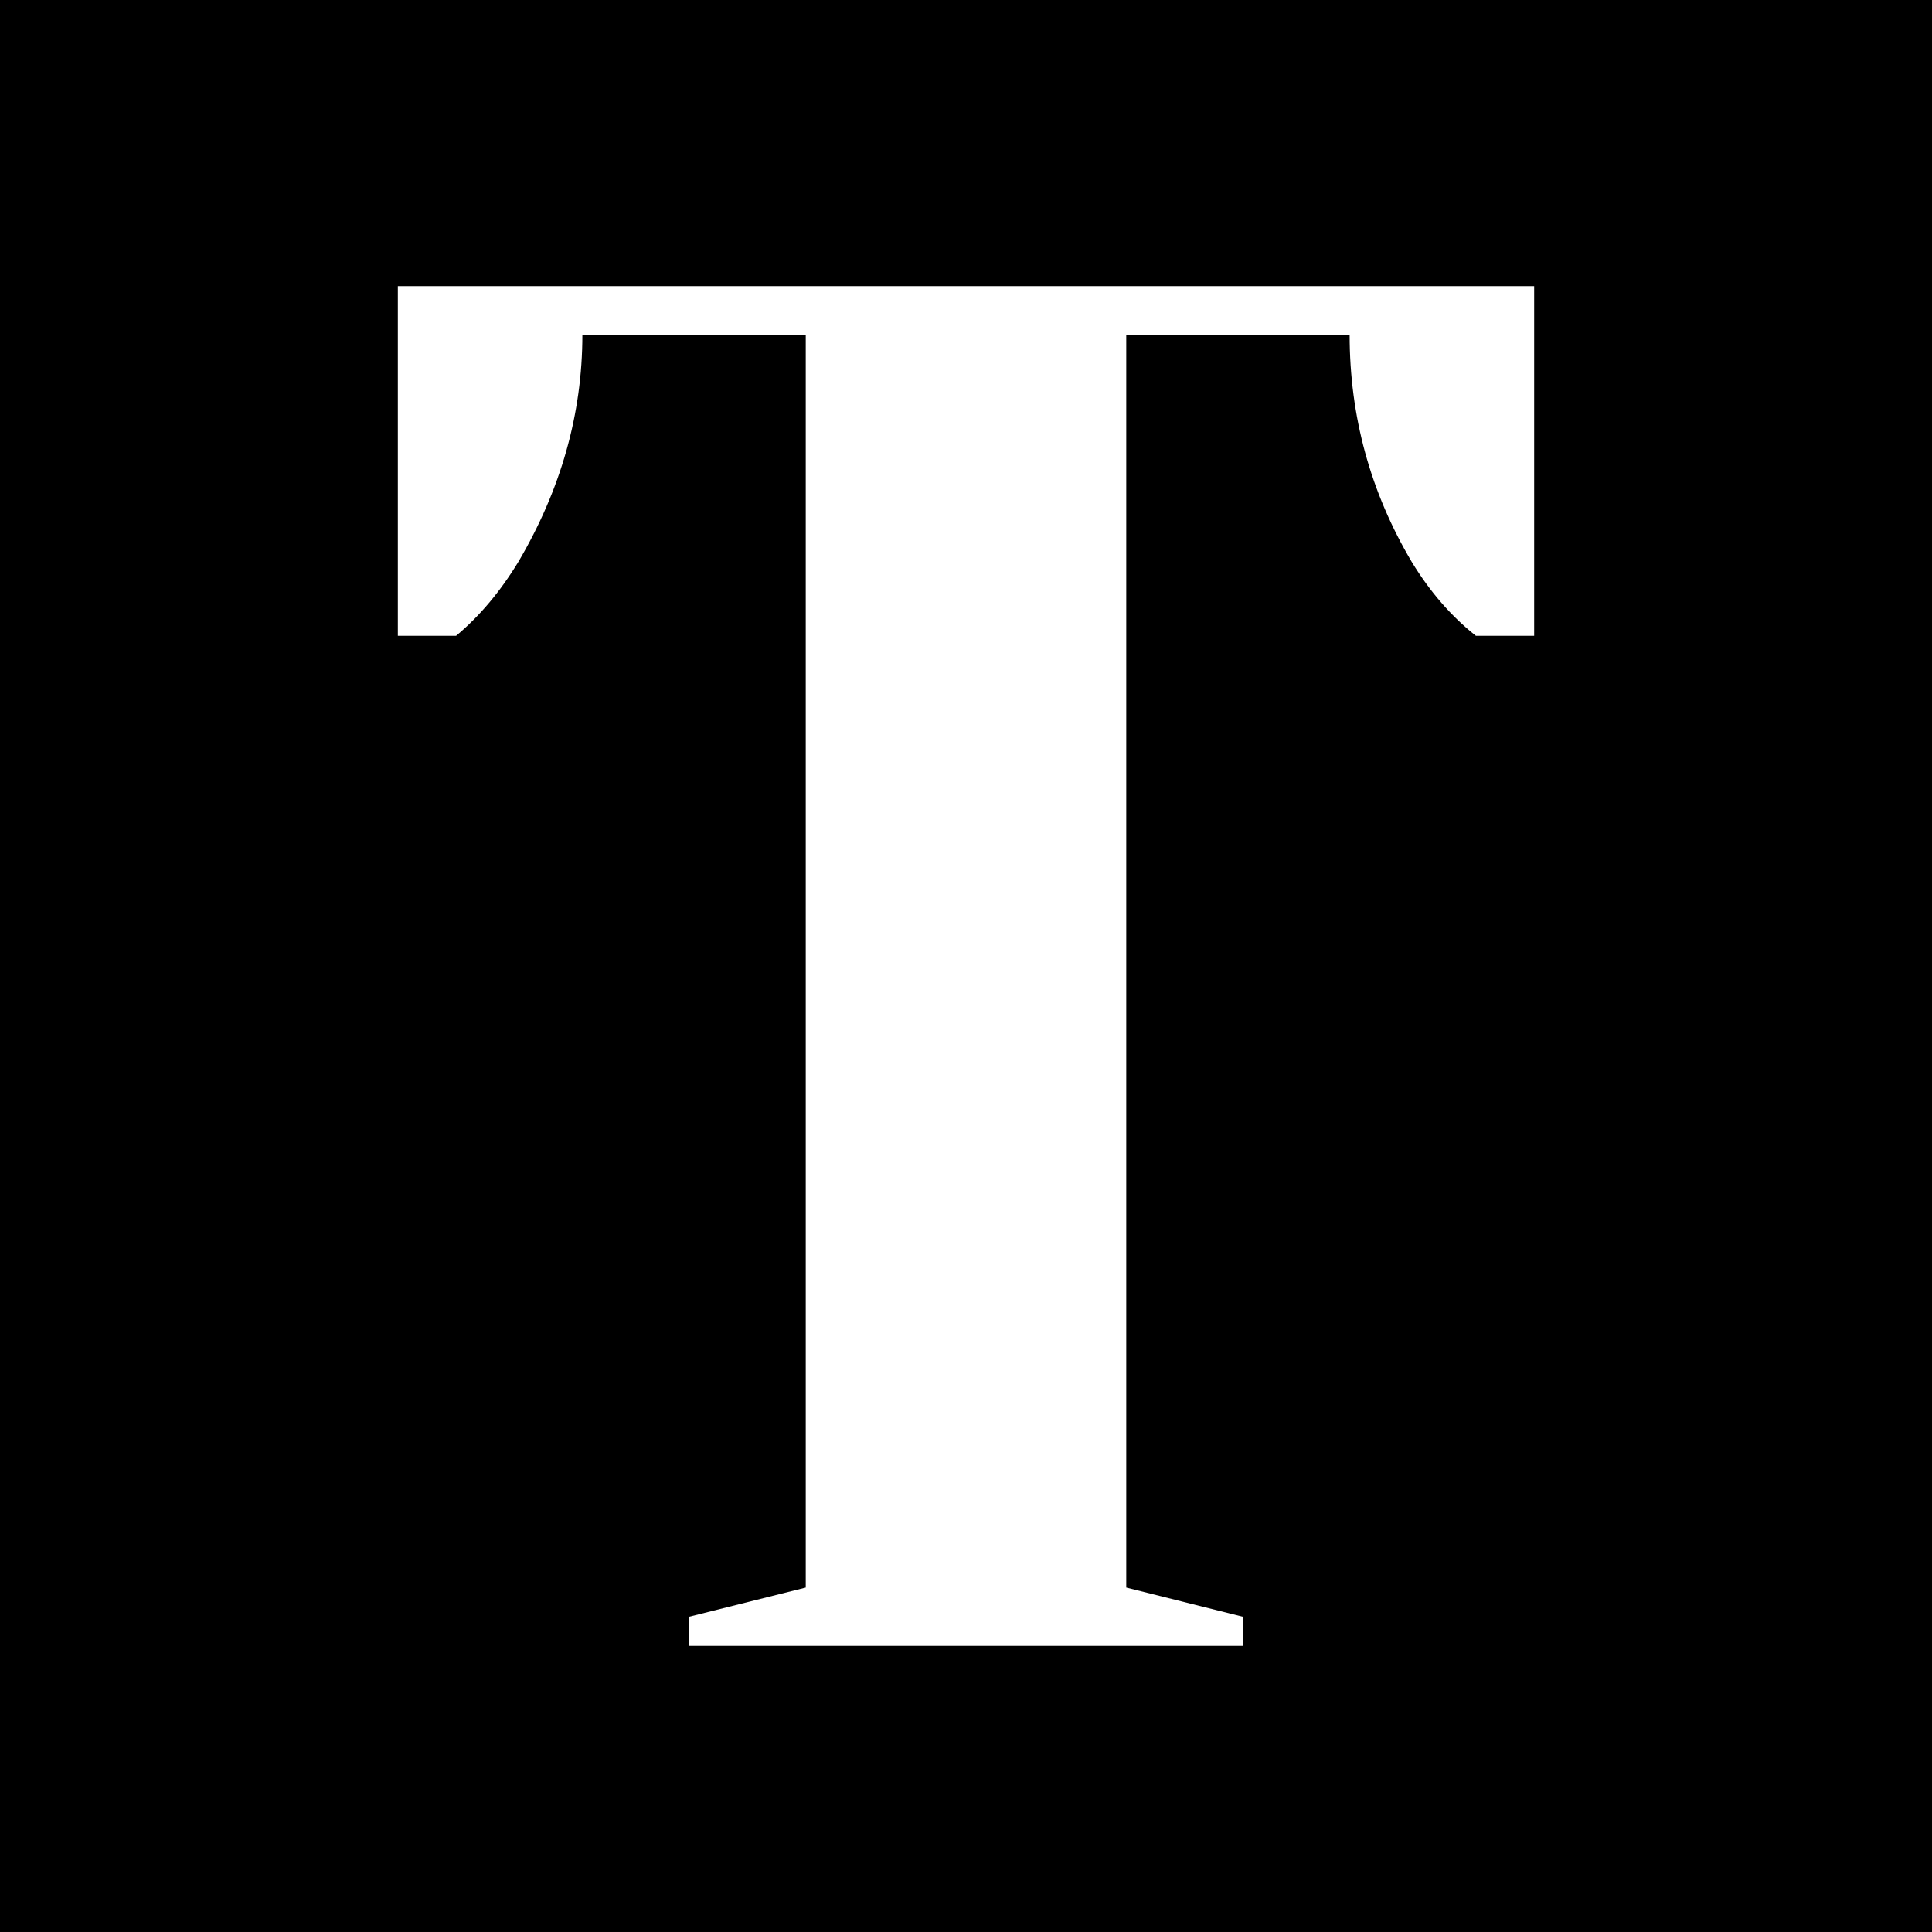
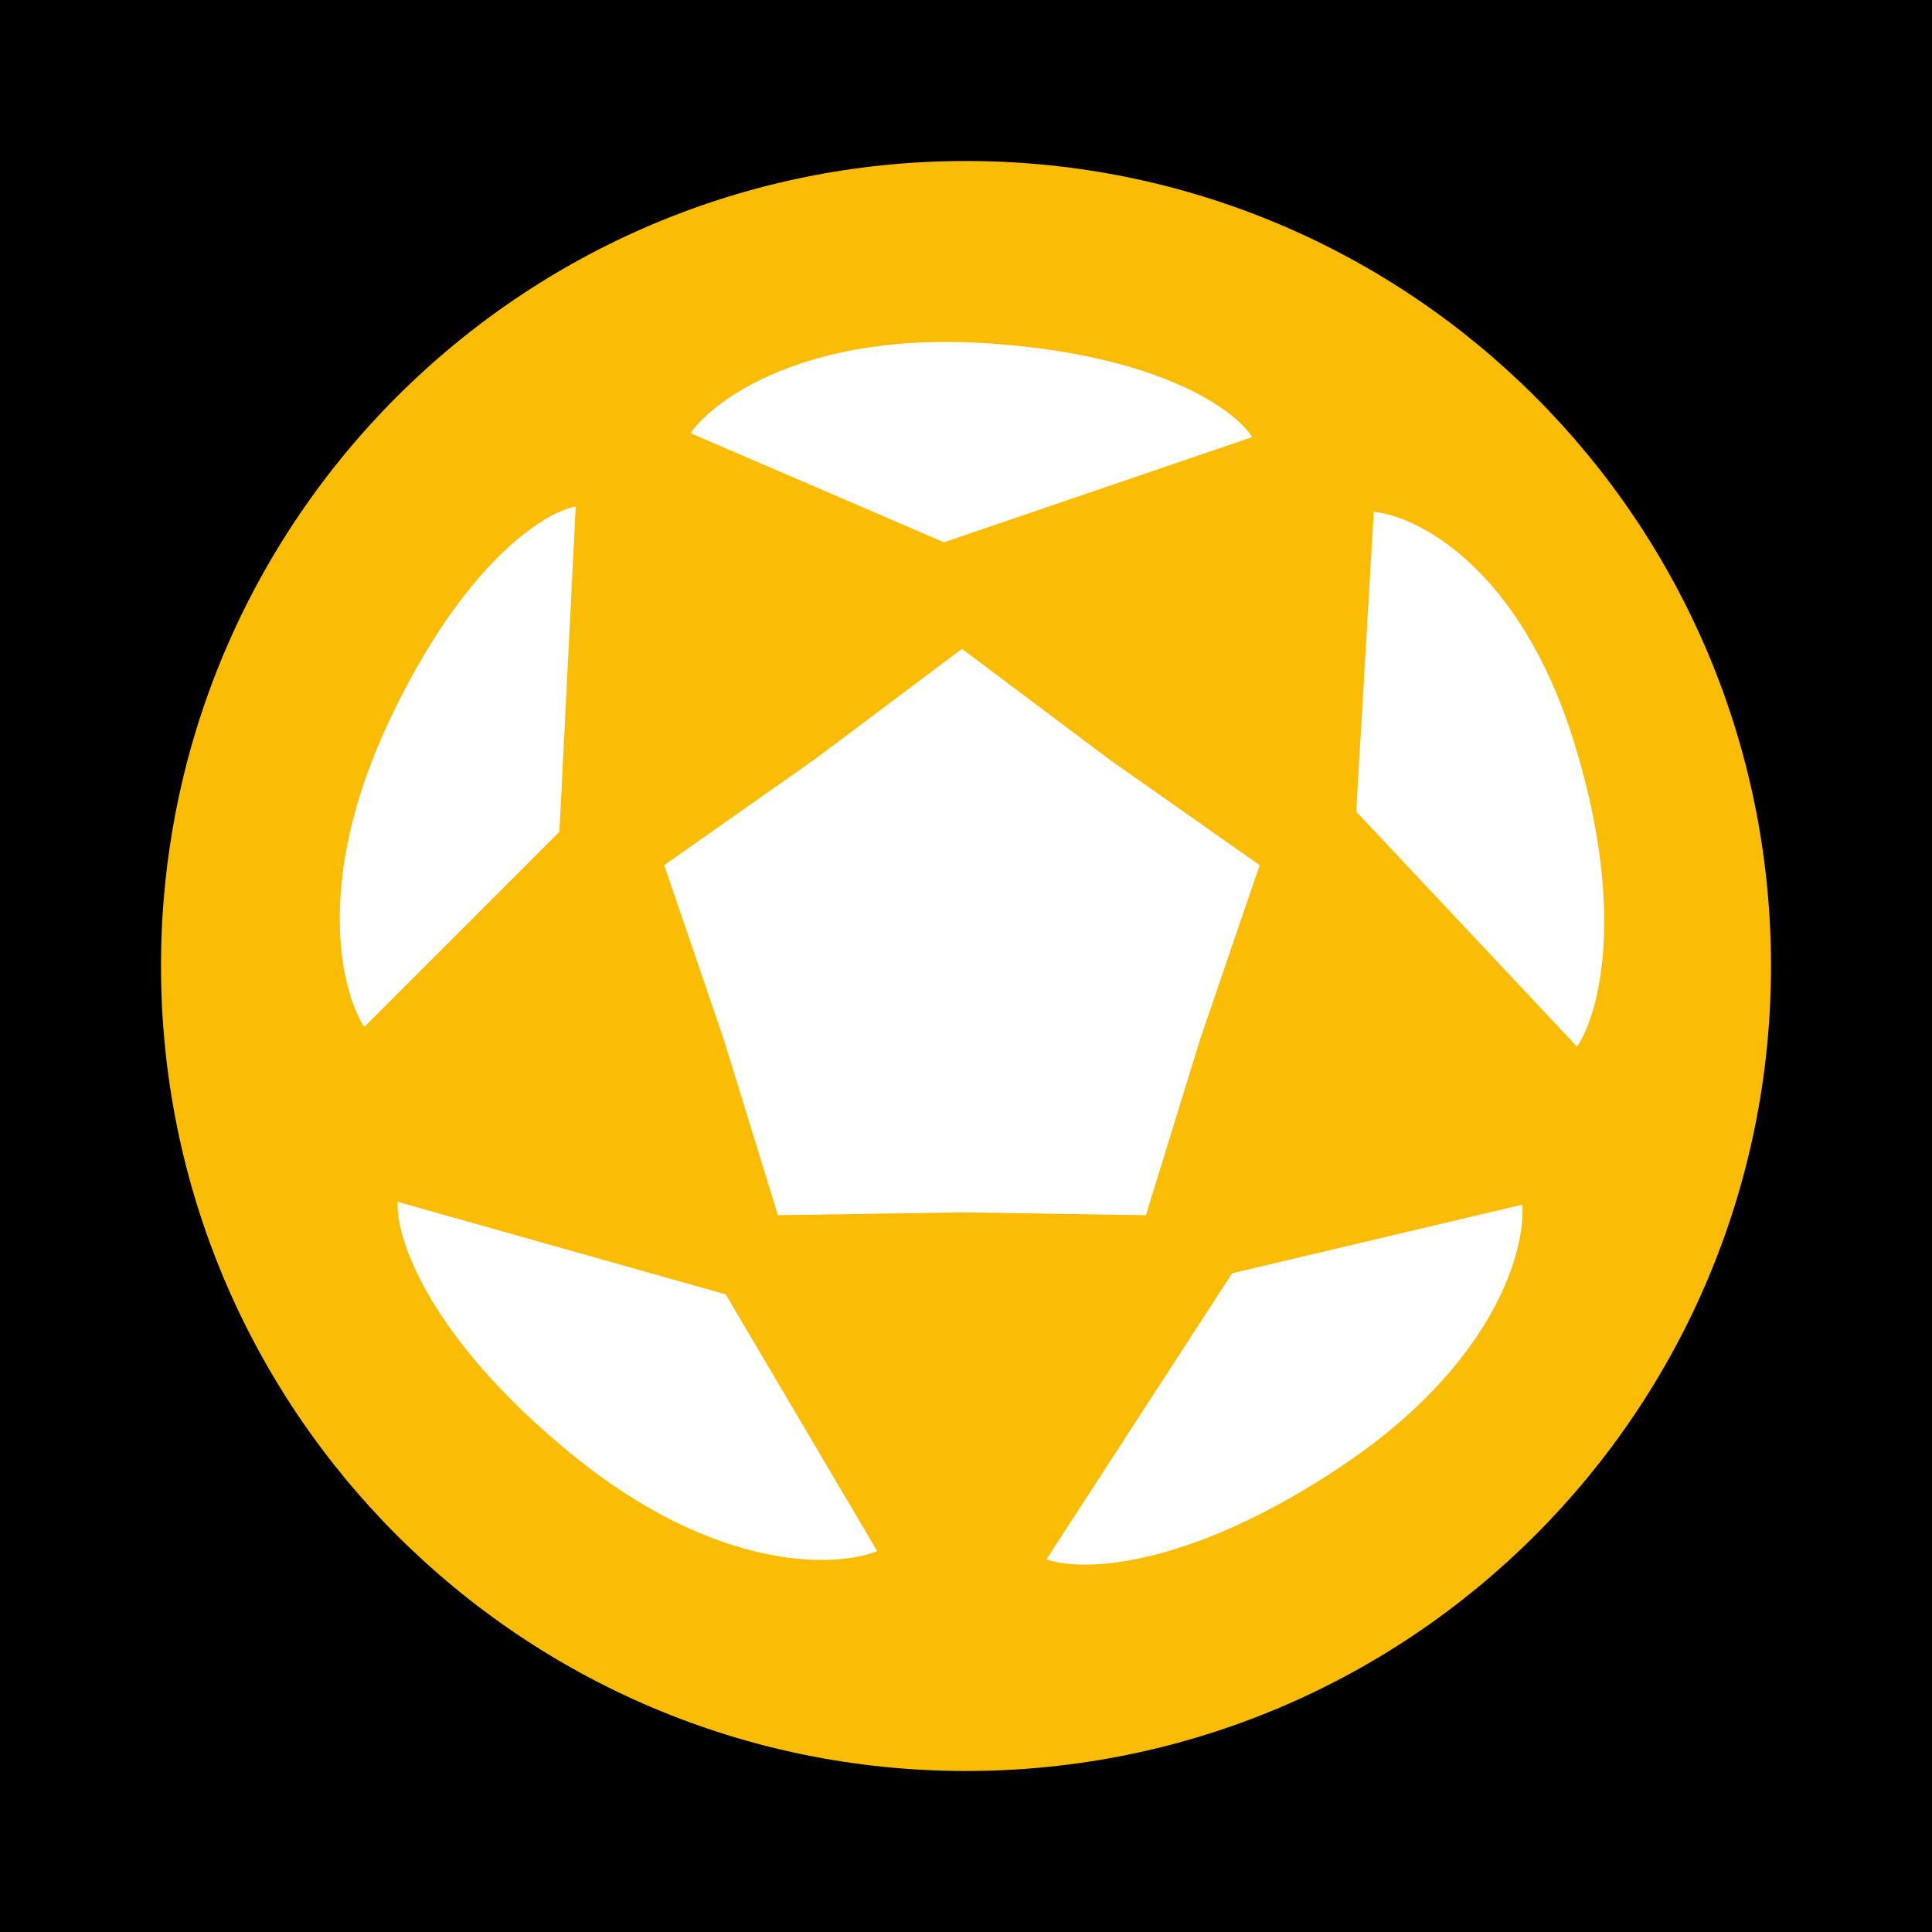
- <svg xmlns="http://www.w3.org/2000/svg" width="100%" height="100%" viewBox="0 0 1000 1000" version="1.1" xml:space="preserve" style="fill-rule:evenodd;clip-rule:evenodd;stroke-linejoin:round;stroke-miterlimit:2;">
-   <g transform="matrix(1.03306,0,0,1.03734,-33.0579,-37.3444)">
-     <rect x="32" y="36" width="968" height="964" />
-   </g>
-   <g transform="matrix(3.2734,0,0,3.2734,205.92,148.11)">
-     <path d="M46.071,210.393L64.5,205.786L64.5,7.679L29.179,7.679C29.179,20.169 25.8,32.148 19.043,43.614C16.176,48.324 12.9,52.214 9.214,55.286L0,55.286L0,0L179.679,0L179.679,55.286L170.464,55.286C166.574,52.214 163.195,48.324 160.329,43.614C153.776,32.557 150.5,20.579 150.5,7.679L115.179,7.679L115.179,205.786L133.607,210.393L133.607,215L46.071,215L46.071,210.393Z" style="fill:white;" />
-   </g>
+ <svg xmlns="http://www.w3.org/2000/svg" width="180" height="180" viewBox="0 0 180 180" fill="none">
+   <rect width="180" height="180" fill="black" />
+   <circle cx="90" cy="90" r="75" fill="#FBBC05" />
+   <path d="M89.621 60.455L103.336 70.744L117.36 80.608L111.813 96.832L106.765 113.218L89.621 112.955L72.478 113.218L67.43 96.832L61.882 80.608L75.906 70.744L89.621 60.455Z" fill="white" />
+   <path d="M53.637 47.197L52.121 77.5L33.94 95.682C31.793 92.399 29.243 82.121 36.212 67.273C43.182 52.424 50.733 47.702 53.637 47.197Z" fill="white" />
+   <path d="M116.661 40.725L87.946 50.523L64.329 40.353C66.586 37.145 75.192 30.975 91.565 31.959C107.938 32.944 115.118 38.214 116.661 40.725Z" fill="white" />
+   <path d="M146.923 97.509L126.355 75.617L127.992 47.69C132.09 48.083 141.546 52.884 146.585 68.944C151.624 85.004 148.91 94.679 146.923 97.509Z" fill="white" />
+   <path d="M97.502 145.27L114.795 118.629L141.819 112.236C142.173 116.405 139.261 127.142 124.785 136.738C110.309 146.334 100.564 146.424 97.502 145.27Z" fill="white" />
+   <path d="M37.048 111.97L67.616 120.595L81.728 144.513C77.85 146.086 66.732 146.485 53.279 135.501C39.825 124.518 36.853 115.237 37.048 111.97Z" fill="white" />
</svg>
